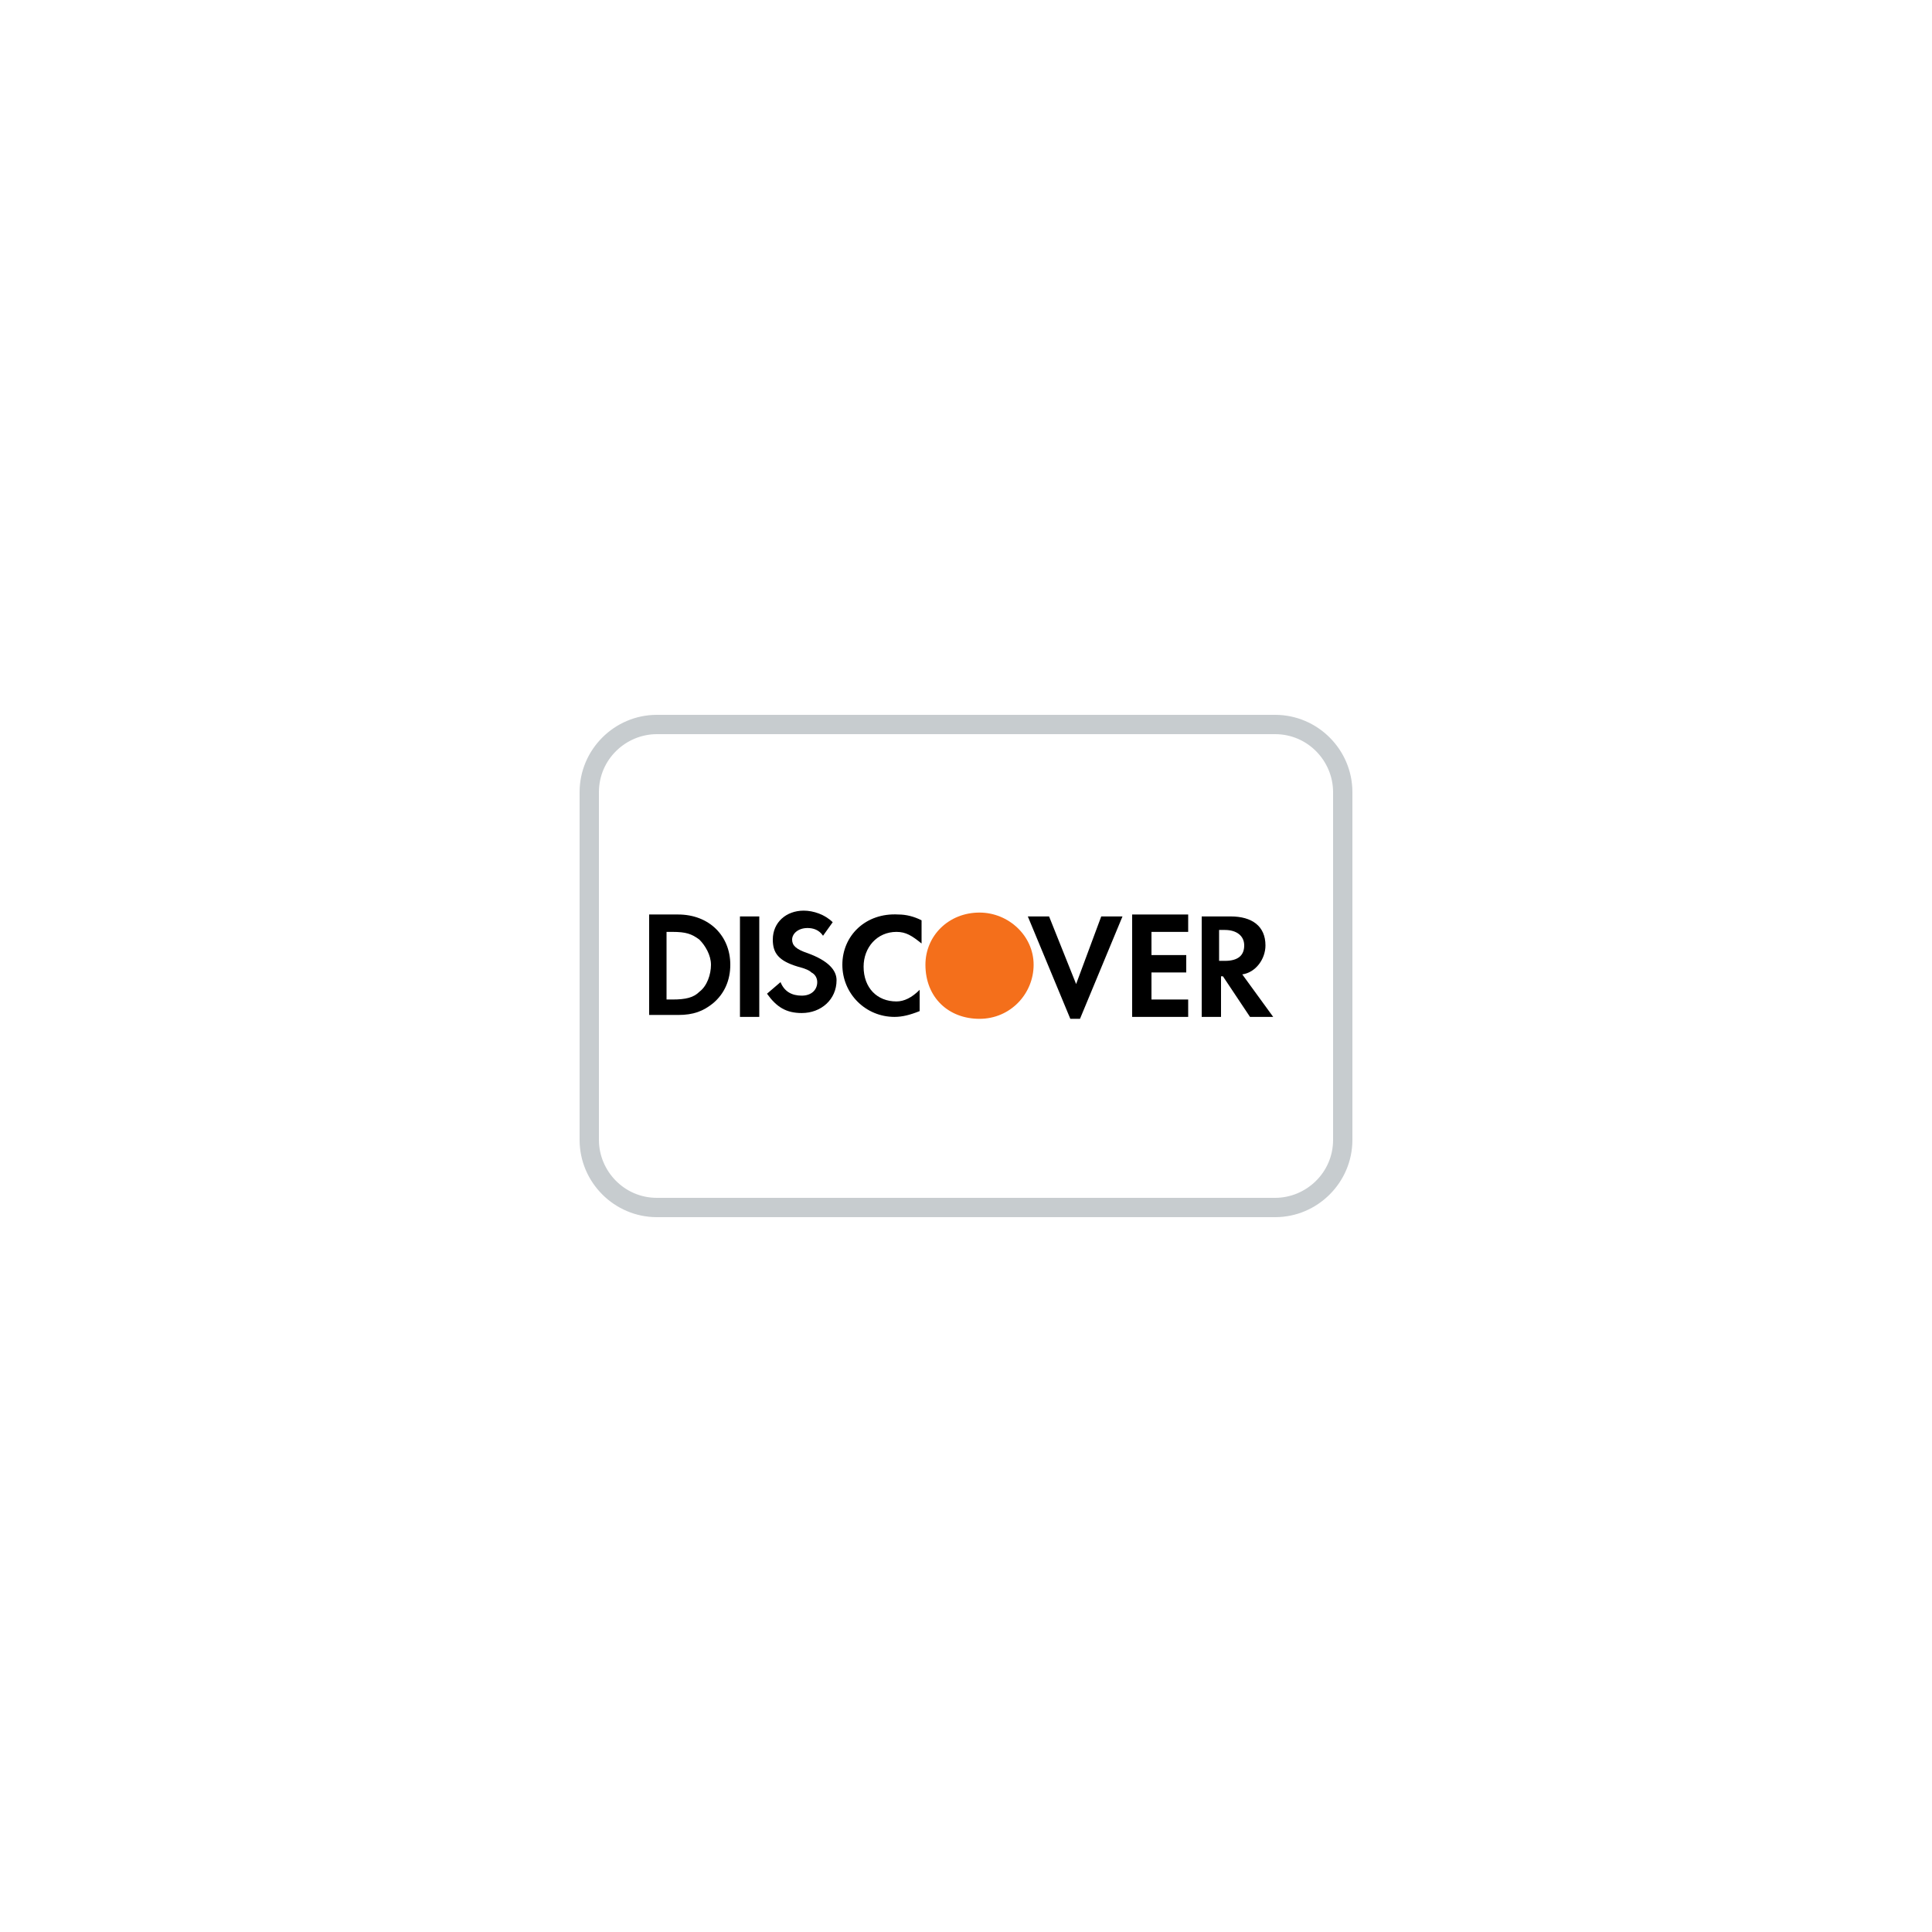
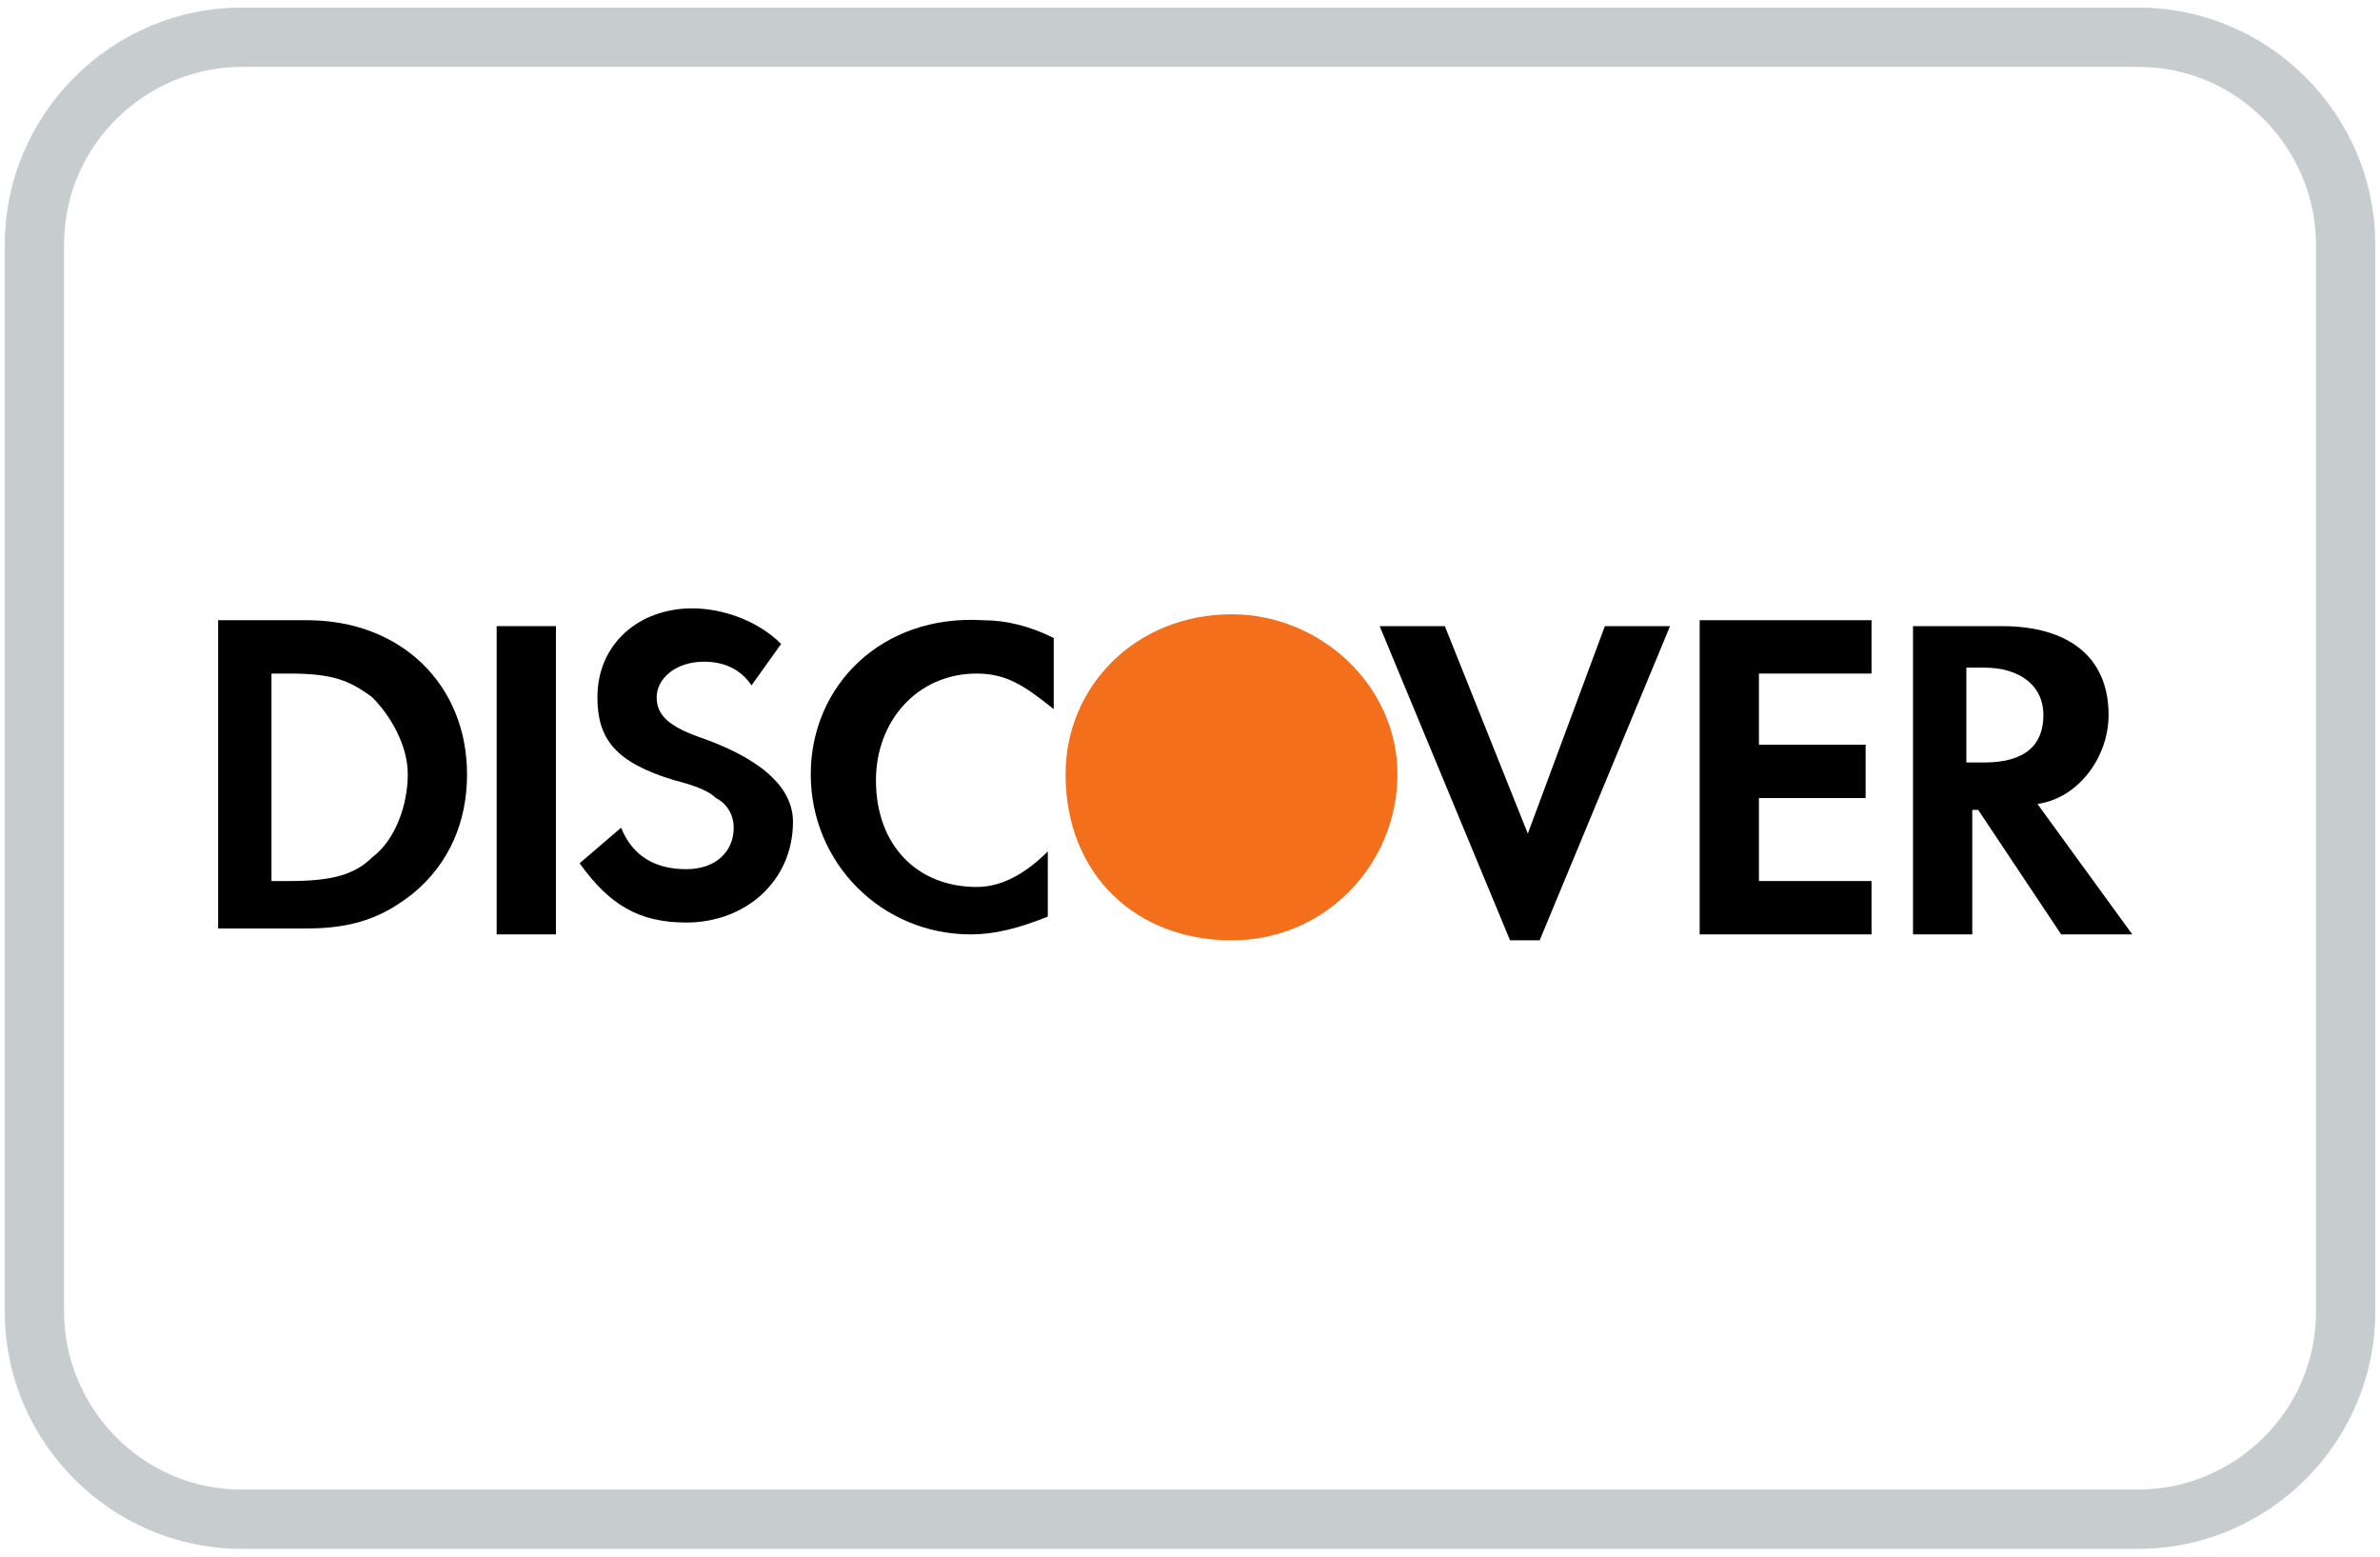
- <svg xmlns="http://www.w3.org/2000/svg" version="1.1" id="Layer_1" x="0px" y="0px" viewBox="0 0 100 100" style="enable-background:new 0 0 100 100;" xml:space="preserve">
+ <svg xmlns="http://www.w3.org/2000/svg" version="1.1" id="Layer_1" x="0px" y="0px" viewBox="29.919 36.872 40.161 26.256" style="enable-background:new 0 0 100 100;">
  <style type="text/css">
	.st0{fill:#C7CCCF;}
	.st1{fill:#F46F1B;}
</style>
  <g>
-     <path class="st0" d="M66,38c1.7,0,3,1.4,3,3v18c0,1.7-1.4,3-3,3H34c-1.7,0-3-1.4-3-3V41c0-1.7,1.4-3,3-3H66 M66,37H34   c-2.2,0-4,1.8-4,4v18c0,2.2,1.8,4,4,4h32c2.2,0,4-1.8,4-4V41C70,38.8,68.2,37,66,37L66,37z" />
+     <path class="st0" d="M66,38c1.7,0,3,1.4,3,3v18c0,1.7-1.4,3-3,3H34c-1.7,0-3-1.4-3-3V41c0-1.7,1.4-3,3-3H66 M66,37H34 c-2.2,0-4,1.8-4,4v18c0,2.2,1.8,4,4,4h32c2.2,0,4-1.8,4-4V41C70,38.8,68.2,37,66,37L66,37z" />
  </g>
  <g id="layer1" transform="translate(0,-127.7656)">
-     <path id="path20-7" d="M36.2,179.1c-0.3,0.3-0.7,0.4-1.4,0.4h-0.3V176h0.3c0.7,0,1,0.1,1.4,0.4c0.3,0.3,0.6,0.8,0.6,1.3   S36.6,178.8,36.2,179.1z M35.1,175.1h-1.5v5.2h1.5c0.8,0,1.3-0.2,1.8-0.6c0.6-0.5,0.9-1.2,0.9-2C37.8,176.2,36.7,175.1,35.1,175.1" />
+     <path id="path20-7" d="M36.2,179.1c-0.3,0.3-0.7,0.4-1.4,0.4h-0.3V176h0.3c0.7,0,1,0.1,1.4,0.4c0.3,0.3,0.6,0.8,0.6,1.3 S36.6,178.8,36.2,179.1z M35.1,175.1h-1.5v5.2h1.5c0.8,0,1.3-0.2,1.8-0.6c0.6-0.5,0.9-1.2,0.9-2C37.8,176.2,36.7,175.1,35.1,175.1" />
    <path id="path22" d="M38.3,180.4h1v-5.2h-1V180.4" />
-     <path id="path24" d="M41.8,177.1c-0.6-0.2-0.8-0.4-0.8-0.7s0.3-0.6,0.8-0.6c0.3,0,0.6,0.1,0.8,0.4l0.5-0.7c-0.4-0.4-1-0.6-1.5-0.6   c-0.9,0-1.6,0.6-1.6,1.5c0,0.7,0.3,1.1,1.3,1.4c0.4,0.1,0.6,0.2,0.7,0.3c0.2,0.1,0.3,0.3,0.3,0.5c0,0.4-0.3,0.7-0.8,0.7   s-0.9-0.2-1.1-0.7l-0.7,0.6c0.5,0.7,1,1,1.8,1c1,0,1.8-0.7,1.8-1.7C43.3,178,42.9,177.5,41.8,177.1" />
-     <path id="path26" d="M43.6,177.7c0,1.5,1.2,2.7,2.7,2.7c0.4,0,0.8-0.1,1.3-0.3V179c-0.4,0.4-0.8,0.6-1.2,0.6c-1,0-1.7-0.7-1.7-1.8   c0-1,0.7-1.8,1.7-1.8c0.5,0,0.8,0.2,1.3,0.6v-1.2c-0.4-0.2-0.8-0.3-1.2-0.3C44.8,175,43.6,176.2,43.6,177.7" />
+     <path id="path24" d="M41.8,177.1c-0.6-0.2-0.8-0.4-0.8-0.7s0.3-0.6,0.8-0.6c0.3,0,0.6,0.1,0.8,0.4l0.5-0.7c-0.4-0.4-1-0.6-1.5-0.6 c-0.9,0-1.6,0.6-1.6,1.5c0,0.7,0.3,1.1,1.3,1.4c0.4,0.1,0.6,0.2,0.7,0.3c0.2,0.1,0.3,0.3,0.3,0.5c0,0.4-0.3,0.7-0.8,0.7 s-0.9-0.2-1.1-0.7l-0.7,0.6c0.5,0.7,1,1,1.8,1c1,0,1.8-0.7,1.8-1.7C43.3,178,42.9,177.5,41.8,177.1" />
+     <path id="path26" d="M43.6,177.7c0,1.5,1.2,2.7,2.7,2.7c0.4,0,0.8-0.1,1.3-0.3V179c-0.4,0.4-0.8,0.6-1.2,0.6c-1,0-1.7-0.7-1.7-1.8 c0-1,0.7-1.8,1.7-1.8c0.5,0,0.8,0.2,1.3,0.6v-1.2c-0.4-0.2-0.8-0.3-1.2-0.3C44.8,175,43.6,176.2,43.6,177.7" />
    <path id="path28" d="M55.7,178.7l-1.4-3.5h-1.1l2.2,5.3h0.5l2.2-5.3H57L55.7,178.7" />
    <path id="path30" d="M58.6,180.4h2.9v-0.9h-1.9v-1.4h1.8v-0.9h-1.8V176h1.9v-0.9h-2.9V180.4" />
-     <path id="path32" d="M63.4,177.5h-0.3v-1.6h0.3c0.6,0,1,0.3,1,0.8S64.1,177.5,63.4,177.5z M65.5,176.7c0-1-0.7-1.5-1.8-1.5h-1.5   v5.2h1v-2.1h0.1l1.4,2.1h1.2l-1.6-2.2C65,178.1,65.5,177.4,65.5,176.7" />
-     <path id="path42" class="st1" d="M47.9,177.7L47.9,177.7c0-1.5,1.2-2.7,2.8-2.7c1.5,0,2.8,1.2,2.8,2.7l0,0c0,1.5-1.2,2.8-2.8,2.8   S47.9,179.4,47.9,177.7" />
+     <path id="path32" d="M63.4,177.5h-0.3v-1.6h0.3c0.6,0,1,0.3,1,0.8S64.1,177.5,63.4,177.5z M65.5,176.7c0-1-0.7-1.5-1.8-1.5h-1.5 v5.2h1v-2.1h0.1l1.4,2.1h1.2l-1.6-2.2C65,178.1,65.5,177.4,65.5,176.7" />
+     <path id="path42" class="st1" d="M47.9,177.7L47.9,177.7c0-1.5,1.2-2.7,2.8-2.7c1.5,0,2.8,1.2,2.8,2.7l0,0c0,1.5-1.2,2.8-2.8,2.8 S47.9,179.4,47.9,177.7" />
  </g>
</svg>
